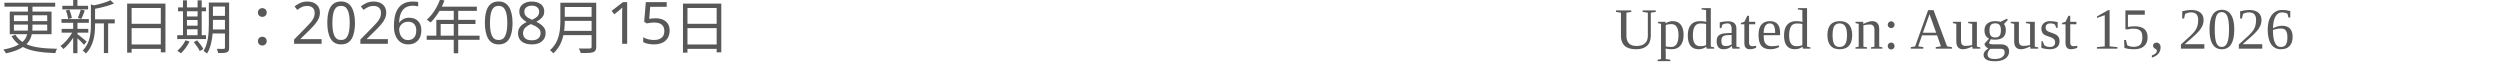
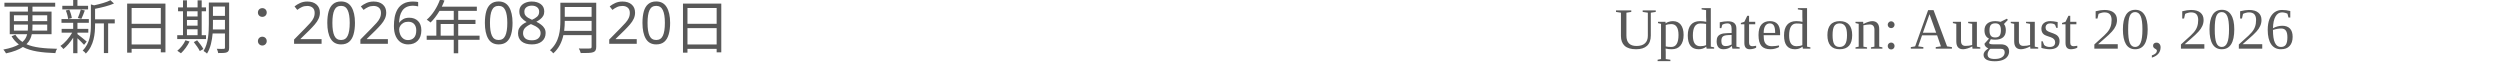
<svg xmlns="http://www.w3.org/2000/svg" width="514px" height="13px" viewBox="0 0 514 13" version="1.1">
  <g id="页面-1" stroke="none" stroke-width="1" fill="none" fill-rule="evenodd" font-family="STSongti-SC-Regular, Songti SC" font-size="12" font-weight="normal" letter-spacing="-0.05" line-spacing="17">
    <g id="A1" transform="translate(-4718, -1335)" fill="#585858">
-       <text id="更新日期：2026年08月15日-Stati">
-         <tspan x="4718.128" y="1345">更新日期：2026年08月15日                                                                               </tspan>
-         <tspan x="5050" y="1345" font-family="TimesNewRomanPSMT, Times New Roman">Updated on: August 15, 2026</tspan>
+       <text id="更新日期：2026年08月20日-Stati">
+         <tspan x="4718.128" y="1345">更新日期：2026年08月20日                                                                               </tspan>
+         <tspan x="5050" y="1345" font-family="TimesNewRomanPSMT, Times New Roman">Updated on: August 20, 2026</tspan>
      </text>
    </g>
  </g>
</svg>
